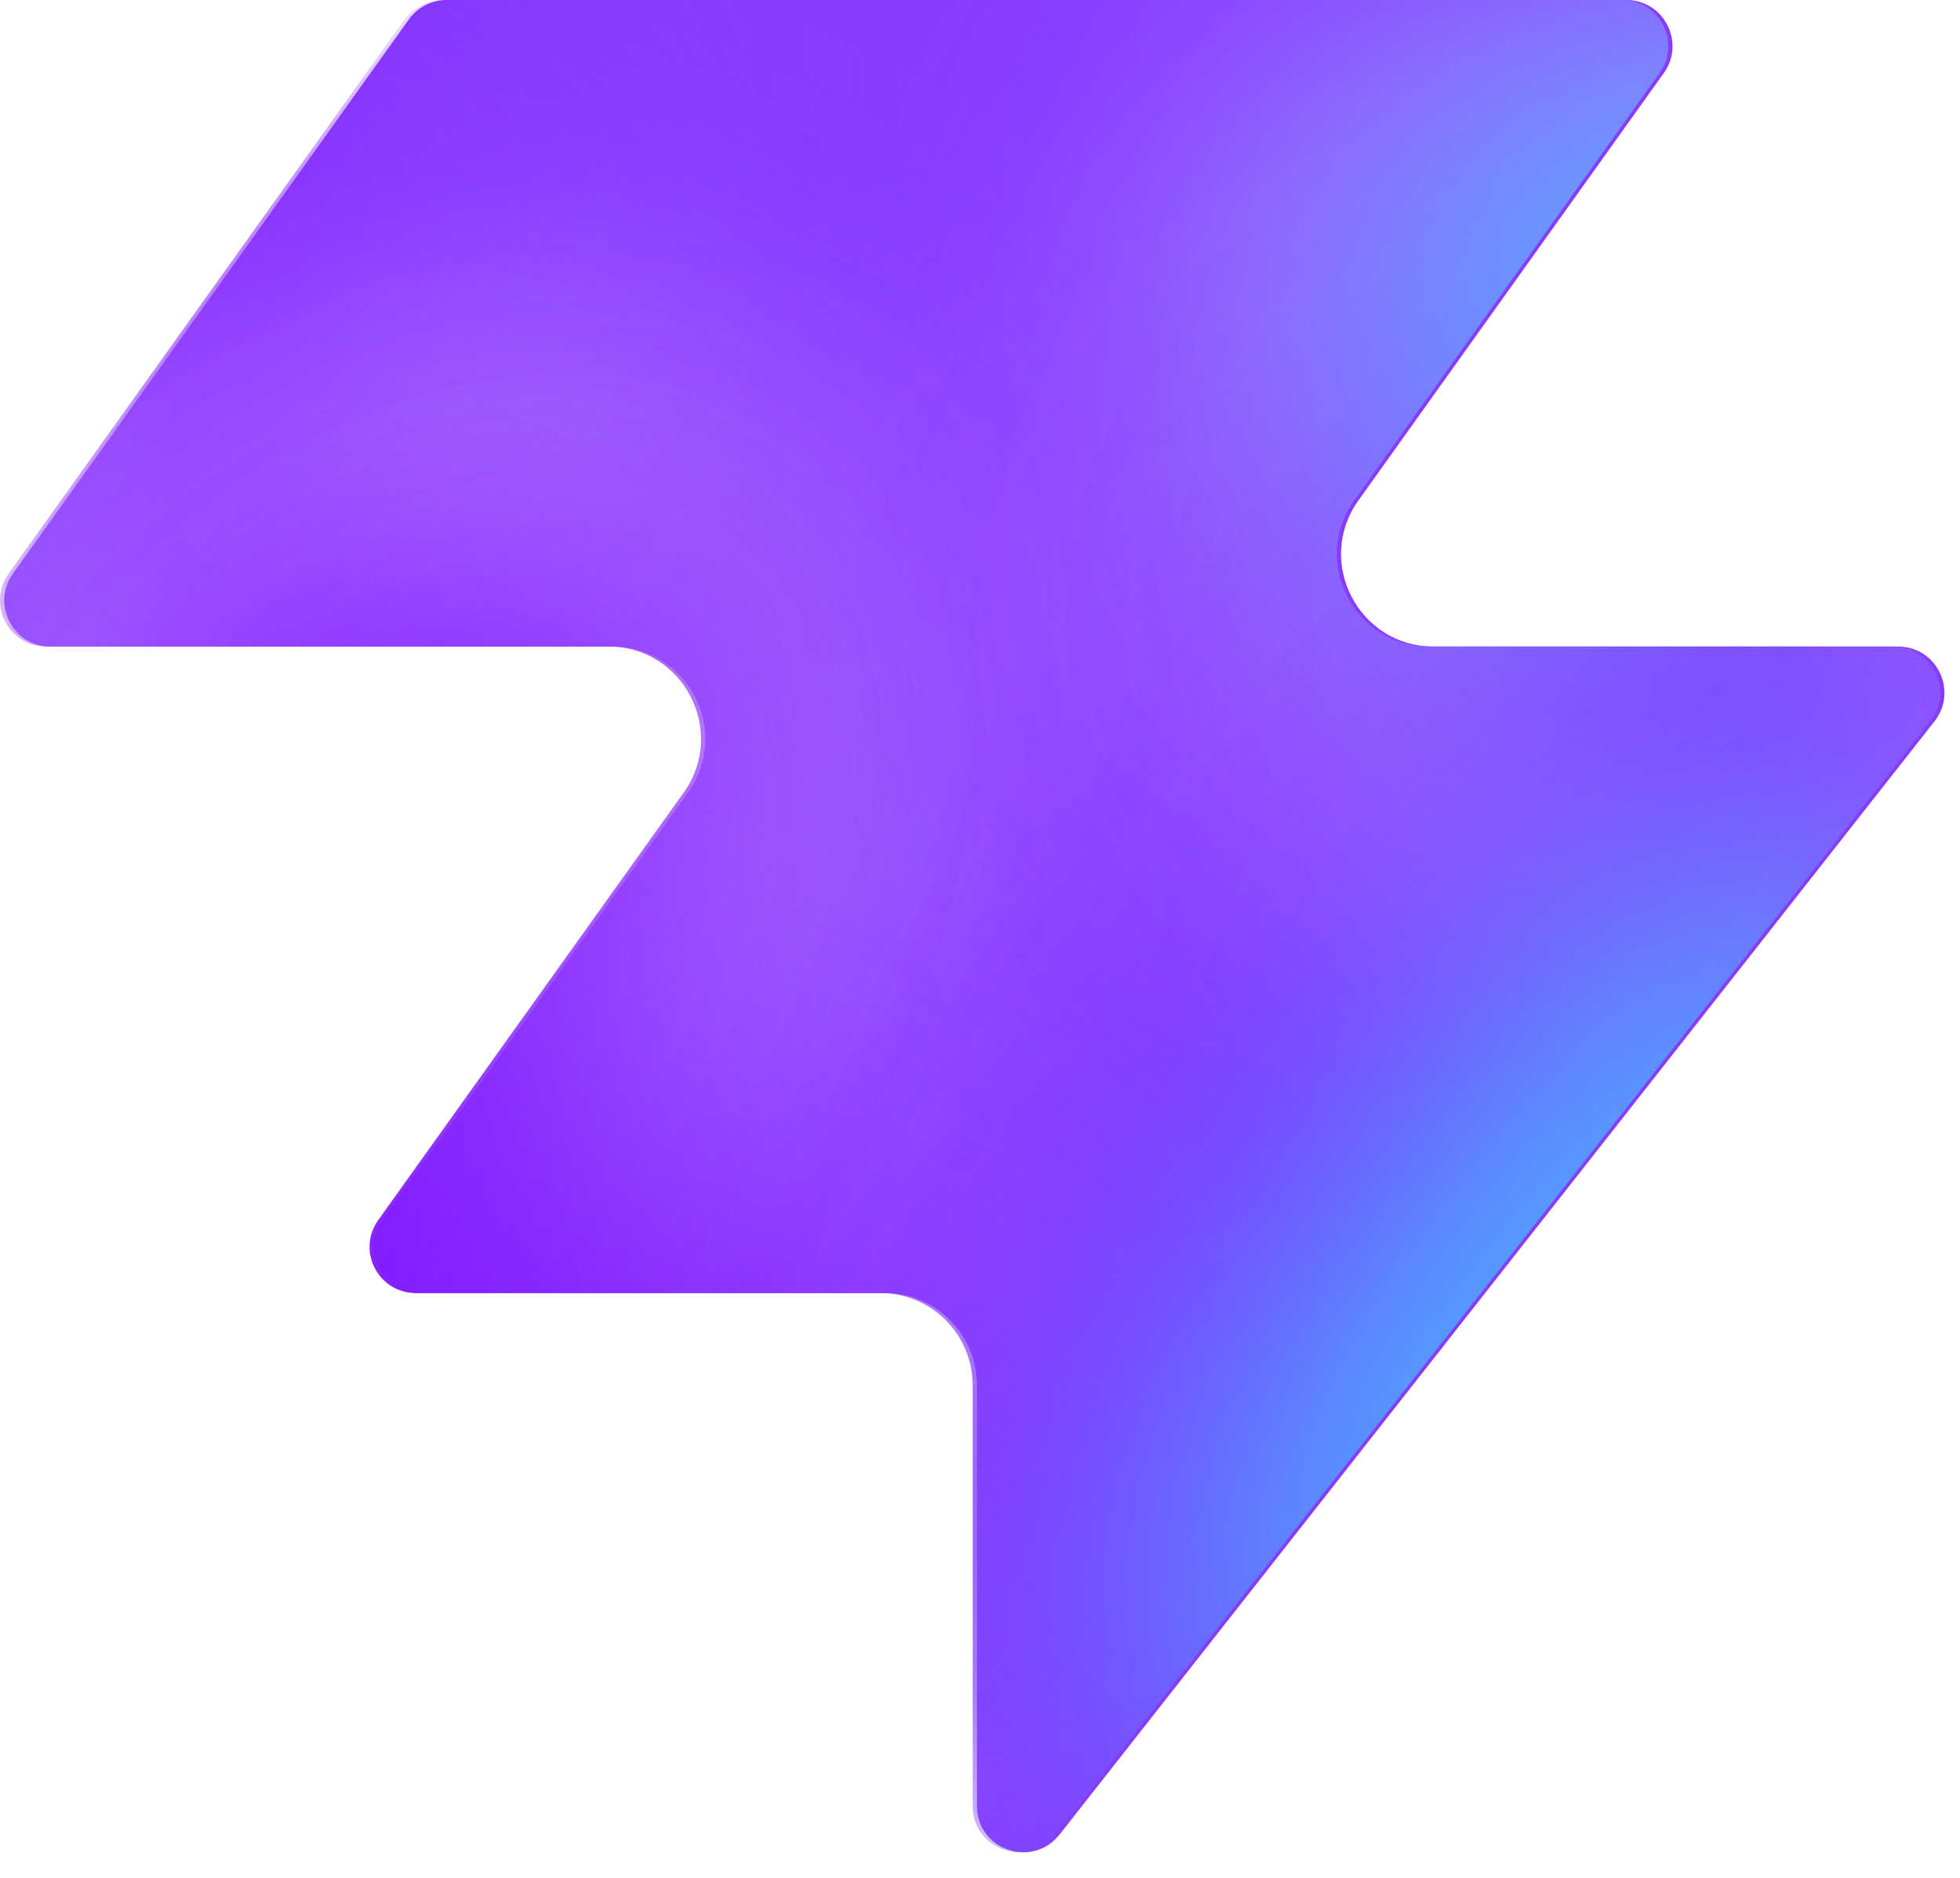
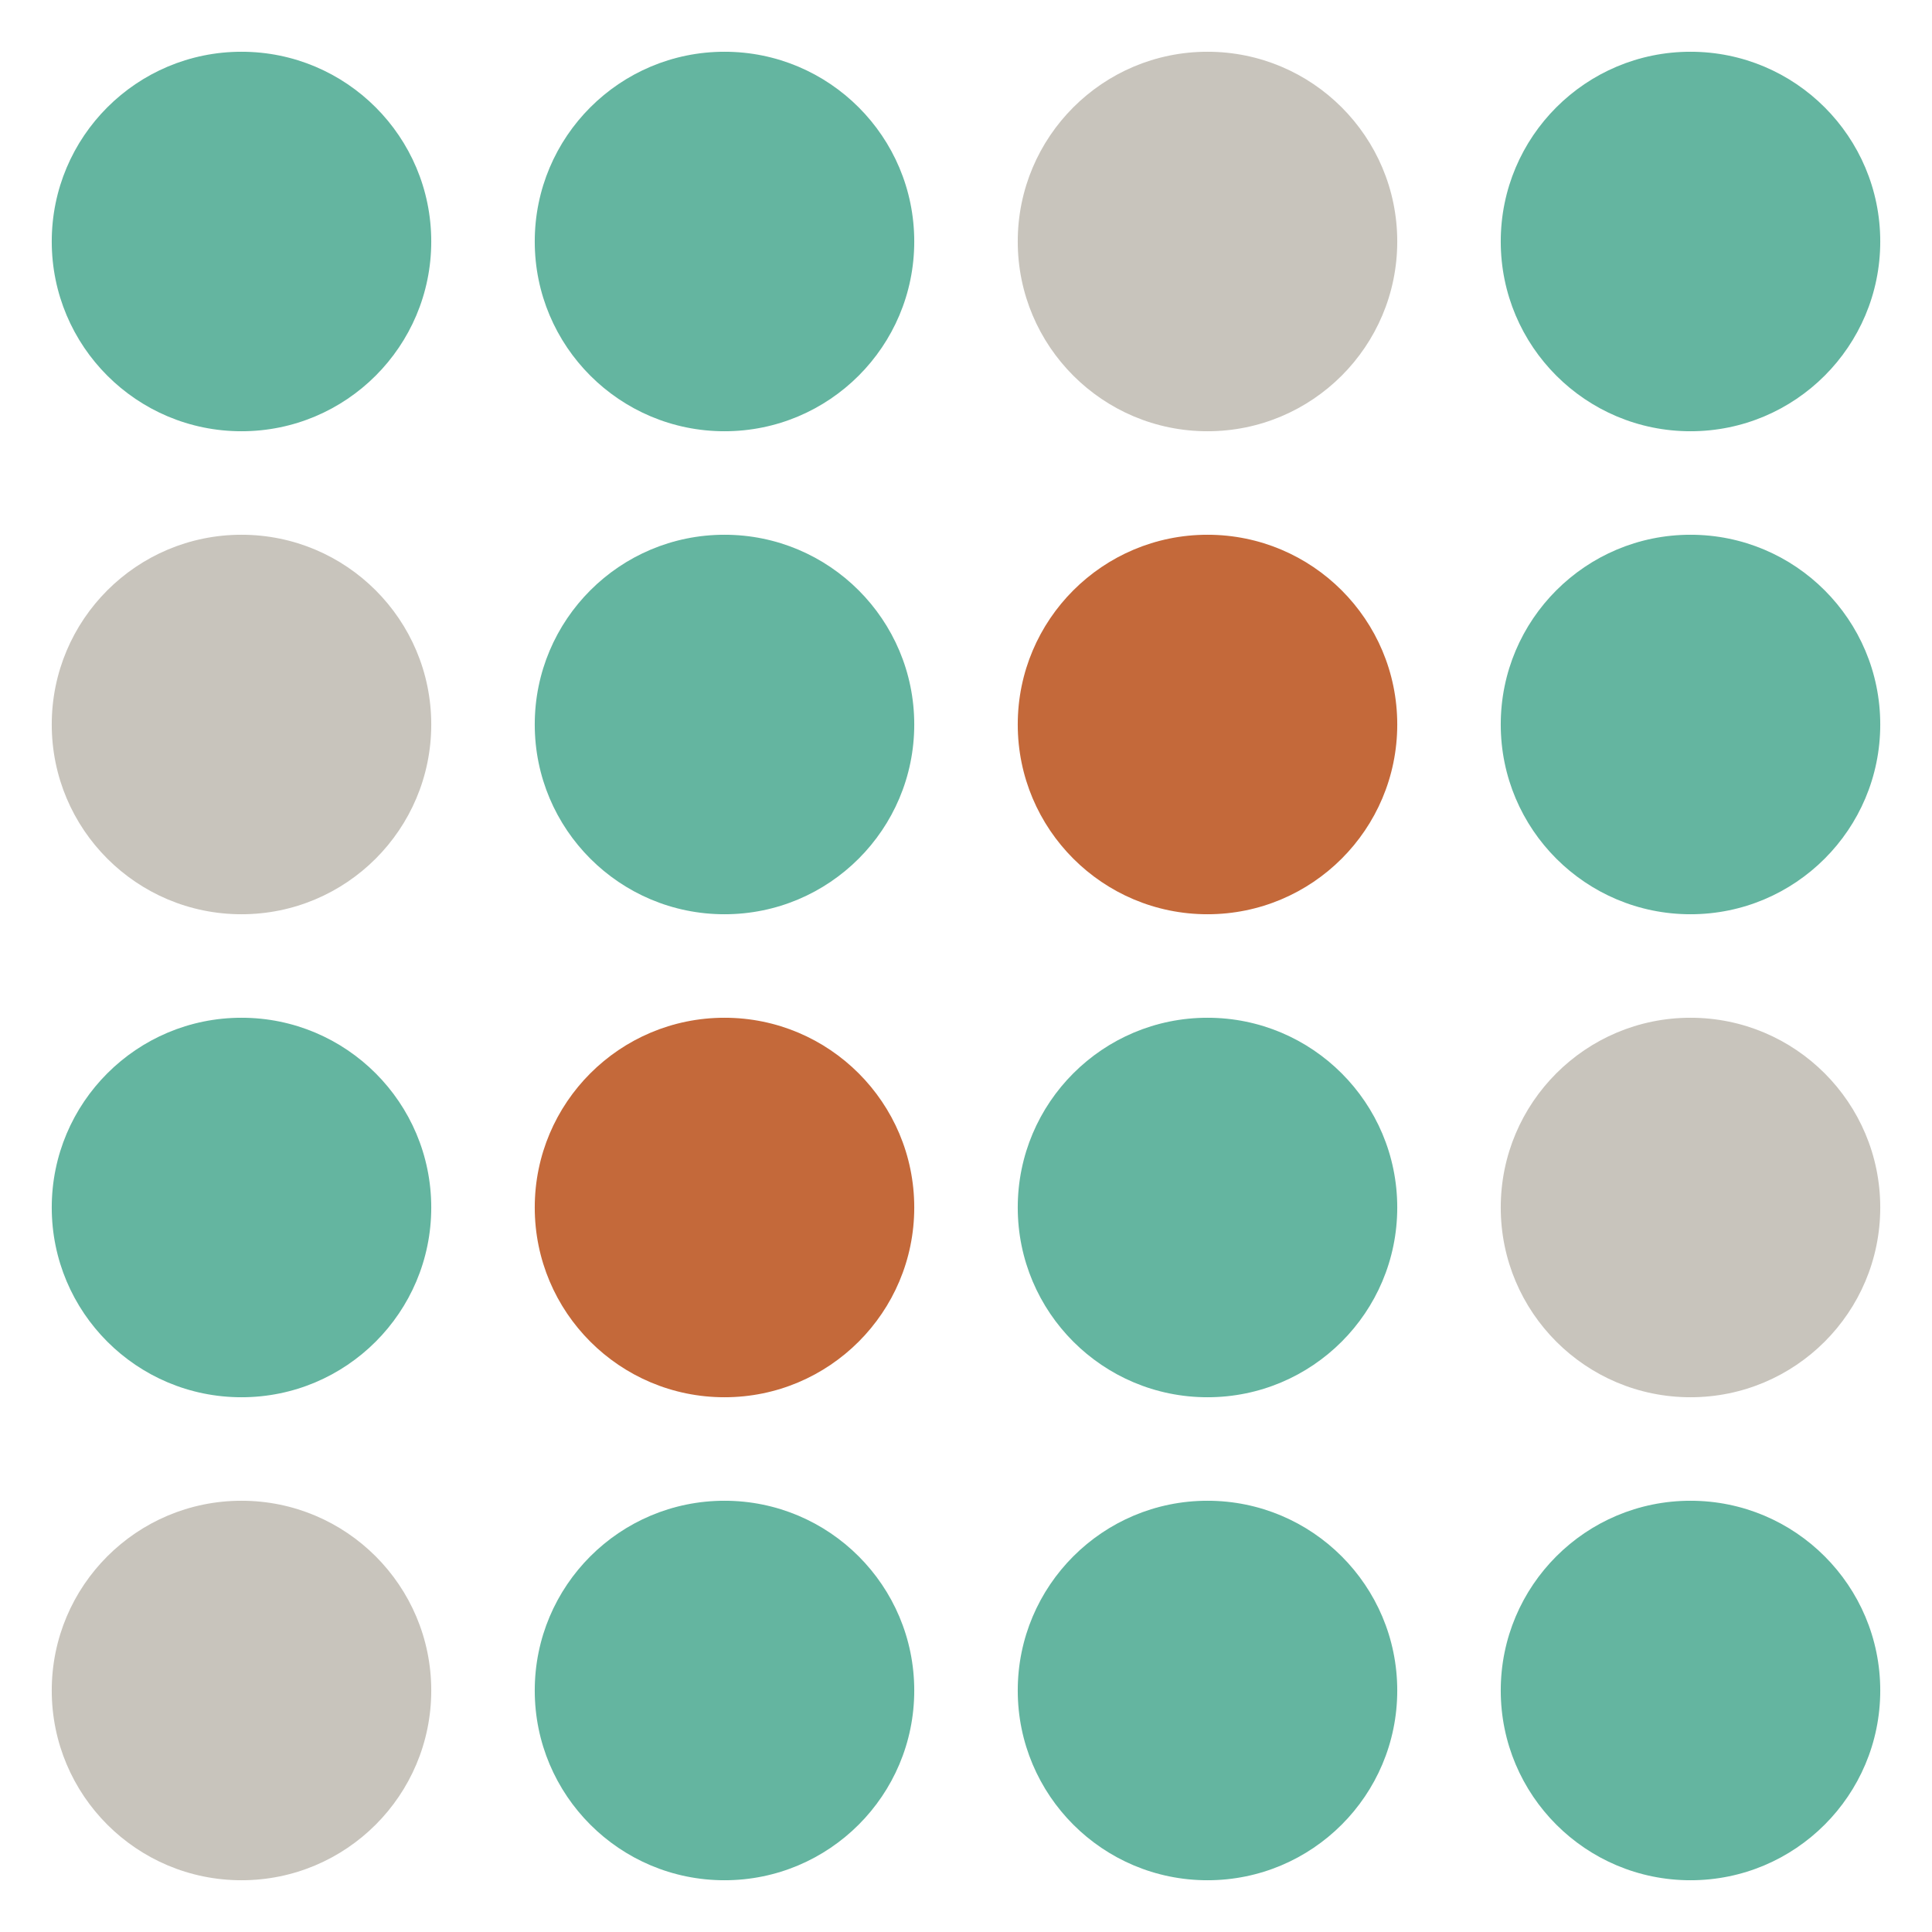
- <svg xmlns="http://www.w3.org/2000/svg" width="48" height="46" fill="none" viewBox="0 0 48 46">
-   <path fill="#863bff" d="M25.946 44.938c-.664.845-2.021.375-2.021-.698V33.937a2.26 2.26 0 0 0-2.262-2.262H10.287c-.92 0-1.456-1.04-.92-1.788l7.48-10.471c1.07-1.497 0-3.578-1.842-3.578H1.237c-.92 0-1.456-1.04-.92-1.788L10.013.474c.214-.297.556-.474.92-.474h28.894c.92 0 1.456 1.04.92 1.788l-7.48 10.471c-1.07 1.498 0 3.579 1.842 3.579h11.377c.943 0 1.473 1.088.89 1.83L25.947 44.94z" style="fill:#863bff;fill:color(display-p3 .525 .23 1);fill-opacity:1" />
-   <mask id="a" width="48" height="46" x="0" y="0" maskUnits="userSpaceOnUse" style="mask-type:alpha">
-     <path fill="#000" d="M25.842 44.938c-.664.844-2.021.375-2.021-.698V33.937a2.26 2.26 0 0 0-2.262-2.262H10.183c-.92 0-1.456-1.04-.92-1.788l7.48-10.471c1.07-1.498 0-3.579-1.842-3.579H1.133c-.92 0-1.456-1.04-.92-1.787L9.91.473c.214-.297.556-.474.92-.474h28.894c.92 0 1.456 1.04.92 1.788l-7.48 10.471c-1.07 1.498 0 3.578 1.842 3.578h11.377c.943 0 1.473 1.088.89 1.832L25.843 44.94z" style="fill:#000;fill-opacity:1" />
-   </mask>
-   <g mask="url(#a)">
-     <g filter="url(#b)">
-       <ellipse cx="5.508" cy="14.704" fill="#ede6ff" rx="5.508" ry="14.704" style="fill:#ede6ff;fill:color(display-p3 .927 .903 1);fill-opacity:1" transform="matrix(.00324 1 1 -.00324 -4.47 31.516)" />
-     </g>
-     <g filter="url(#c)">
-       <ellipse cx="10.399" cy="29.851" fill="#ede6ff" rx="10.399" ry="29.851" style="fill:#ede6ff;fill:color(display-p3 .927 .903 1);fill-opacity:1" transform="matrix(.00324 1 1 -.00324 -39.328 7.883)" />
-     </g>
-     <g filter="url(#d)">
-       <ellipse cx="5.508" cy="30.487" fill="#7e14ff" rx="5.508" ry="30.487" style="fill:#7e14ff;fill:color(display-p3 .492 .077 1);fill-opacity:1" transform="rotate(89.814 -25.913 -14.639)scale(1 -1)" />
-     </g>
-     <g filter="url(#e)">
-       <ellipse cx="5.508" cy="30.599" fill="#7e14ff" rx="5.508" ry="30.599" style="fill:#7e14ff;fill:color(display-p3 .492 .077 1);fill-opacity:1" transform="rotate(89.814 -32.644 -3.334)scale(1 -1)" />
-     </g>
-     <g filter="url(#f)">
-       <ellipse cx="5.508" cy="30.599" fill="#7e14ff" rx="5.508" ry="30.599" style="fill:#7e14ff;fill:color(display-p3 .492 .077 1);fill-opacity:1" transform="matrix(.00324 1 1 -.00324 -34.34 30.47)" />
-     </g>
-     <g filter="url(#g)">
-       <ellipse cx="14.072" cy="22.078" fill="#ede6ff" rx="14.072" ry="22.078" style="fill:#ede6ff;fill:color(display-p3 .927 .903 1);fill-opacity:1" transform="rotate(93.35 24.506 48.493)scale(-1 1)" />
-     </g>
-     <g filter="url(#h)">
-       <ellipse cx="3.47" cy="21.501" fill="#7e14ff" rx="3.47" ry="21.501" style="fill:#7e14ff;fill:color(display-p3 .492 .077 1);fill-opacity:1" transform="rotate(89.009 28.708 47.59)scale(-1 1)" />
-     </g>
-     <g filter="url(#i)">
-       <ellipse cx="3.47" cy="21.501" fill="#7e14ff" rx="3.47" ry="21.501" style="fill:#7e14ff;fill:color(display-p3 .492 .077 1);fill-opacity:1" transform="rotate(89.009 28.708 47.59)scale(-1 1)" />
-     </g>
-     <g filter="url(#j)">
-       <ellipse cx=".387" cy="8.972" fill="#7e14ff" rx="4.407" ry="29.108" style="fill:#7e14ff;fill:color(display-p3 .492 .077 1);fill-opacity:1" transform="rotate(39.51 .387 8.972)" />
-     </g>
-     <g filter="url(#k)">
-       <ellipse cx="47.523" cy="-6.092" fill="#7e14ff" rx="4.407" ry="29.108" style="fill:#7e14ff;fill:color(display-p3 .492 .077 1);fill-opacity:1" transform="rotate(37.892 47.523 -6.092)" />
-     </g>
-     <g filter="url(#l)">
-       <ellipse cx="41.412" cy="6.333" fill="#47bfff" rx="5.971" ry="9.665" style="fill:#47bfff;fill:color(display-p3 .28 .748 1);fill-opacity:1" transform="rotate(37.892 41.412 6.333)" />
-     </g>
-     <g filter="url(#m)">
-       <ellipse cx="-1.879" cy="38.332" fill="#7e14ff" rx="4.407" ry="29.108" style="fill:#7e14ff;fill:color(display-p3 .492 .077 1);fill-opacity:1" transform="rotate(37.892 -1.88 38.332)" />
-     </g>
-     <g filter="url(#n)">
-       <ellipse cx="-1.879" cy="38.332" fill="#7e14ff" rx="4.407" ry="29.108" style="fill:#7e14ff;fill:color(display-p3 .492 .077 1);fill-opacity:1" transform="rotate(37.892 -1.88 38.332)" />
-     </g>
-     <g filter="url(#o)">
-       <ellipse cx="35.651" cy="29.907" fill="#7e14ff" rx="4.407" ry="29.108" style="fill:#7e14ff;fill:color(display-p3 .492 .077 1);fill-opacity:1" transform="rotate(37.892 35.651 29.907)" />
-     </g>
-     <g filter="url(#p)">
-       <ellipse cx="38.418" cy="32.4" fill="#47bfff" rx="5.971" ry="15.297" style="fill:#47bfff;fill:color(display-p3 .28 .748 1);fill-opacity:1" transform="rotate(37.892 38.418 32.4)" />
-     </g>
-   </g>
-   <defs>
-     <filter id="b" width="60.045" height="41.654" x="-19.77" y="16.149" color-interpolation-filters="sRGB" filterUnits="userSpaceOnUse">
-       <feFlood flood-opacity="0" result="BackgroundImageFix" />
-       <feBlend in="SourceGraphic" in2="BackgroundImageFix" result="shape" />
-       <feGaussianBlur result="effect1_foregroundBlur_2002_17158" stdDeviation="7.659" />
-     </filter>
-     <filter id="c" width="90.34" height="51.437" x="-54.613" y="-7.533" color-interpolation-filters="sRGB" filterUnits="userSpaceOnUse">
-       <feFlood flood-opacity="0" result="BackgroundImageFix" />
-       <feBlend in="SourceGraphic" in2="BackgroundImageFix" result="shape" />
-       <feGaussianBlur result="effect1_foregroundBlur_2002_17158" stdDeviation="7.659" />
-     </filter>
-     <filter id="d" width="79.355" height="29.4" x="-49.64" y="2.03" color-interpolation-filters="sRGB" filterUnits="userSpaceOnUse">
-       <feFlood flood-opacity="0" result="BackgroundImageFix" />
-       <feBlend in="SourceGraphic" in2="BackgroundImageFix" result="shape" />
-       <feGaussianBlur result="effect1_foregroundBlur_2002_17158" stdDeviation="4.596" />
-     </filter>
-     <filter id="e" width="79.579" height="29.4" x="-45.045" y="20.029" color-interpolation-filters="sRGB" filterUnits="userSpaceOnUse">
-       <feFlood flood-opacity="0" result="BackgroundImageFix" />
-       <feBlend in="SourceGraphic" in2="BackgroundImageFix" result="shape" />
-       <feGaussianBlur result="effect1_foregroundBlur_2002_17158" stdDeviation="4.596" />
-     </filter>
-     <filter id="f" width="79.579" height="29.4" x="-43.513" y="21.178" color-interpolation-filters="sRGB" filterUnits="userSpaceOnUse">
-       <feFlood flood-opacity="0" result="BackgroundImageFix" />
-       <feBlend in="SourceGraphic" in2="BackgroundImageFix" result="shape" />
-       <feGaussianBlur result="effect1_foregroundBlur_2002_17158" stdDeviation="4.596" />
-     </filter>
-     <filter id="g" width="74.749" height="58.852" x="15.756" y="-17.901" color-interpolation-filters="sRGB" filterUnits="userSpaceOnUse">
-       <feFlood flood-opacity="0" result="BackgroundImageFix" />
-       <feBlend in="SourceGraphic" in2="BackgroundImageFix" result="shape" />
-       <feGaussianBlur result="effect1_foregroundBlur_2002_17158" stdDeviation="7.659" />
-     </filter>
-     <filter id="h" width="61.377" height="25.362" x="23.548" y="2.284" color-interpolation-filters="sRGB" filterUnits="userSpaceOnUse">
-       <feFlood flood-opacity="0" result="BackgroundImageFix" />
-       <feBlend in="SourceGraphic" in2="BackgroundImageFix" result="shape" />
-       <feGaussianBlur result="effect1_foregroundBlur_2002_17158" stdDeviation="4.596" />
-     </filter>
-     <filter id="i" width="61.377" height="25.362" x="23.548" y="2.284" color-interpolation-filters="sRGB" filterUnits="userSpaceOnUse">
-       <feFlood flood-opacity="0" result="BackgroundImageFix" />
-       <feBlend in="SourceGraphic" in2="BackgroundImageFix" result="shape" />
-       <feGaussianBlur result="effect1_foregroundBlur_2002_17158" stdDeviation="4.596" />
-     </filter>
-     <filter id="j" width="56.045" height="63.649" x="-27.636" y="-22.853" color-interpolation-filters="sRGB" filterUnits="userSpaceOnUse">
-       <feFlood flood-opacity="0" result="BackgroundImageFix" />
-       <feBlend in="SourceGraphic" in2="BackgroundImageFix" result="shape" />
-       <feGaussianBlur result="effect1_foregroundBlur_2002_17158" stdDeviation="4.596" />
-     </filter>
-     <filter id="k" width="54.814" height="64.646" x="20.116" y="-38.415" color-interpolation-filters="sRGB" filterUnits="userSpaceOnUse">
-       <feFlood flood-opacity="0" result="BackgroundImageFix" />
-       <feBlend in="SourceGraphic" in2="BackgroundImageFix" result="shape" />
-       <feGaussianBlur result="effect1_foregroundBlur_2002_17158" stdDeviation="4.596" />
-     </filter>
-     <filter id="l" width="33.541" height="35.313" x="24.641" y="-11.323" color-interpolation-filters="sRGB" filterUnits="userSpaceOnUse">
-       <feFlood flood-opacity="0" result="BackgroundImageFix" />
-       <feBlend in="SourceGraphic" in2="BackgroundImageFix" result="shape" />
-       <feGaussianBlur result="effect1_foregroundBlur_2002_17158" stdDeviation="4.596" />
-     </filter>
-     <filter id="m" width="54.814" height="64.646" x="-29.286" y="6.009" color-interpolation-filters="sRGB" filterUnits="userSpaceOnUse">
-       <feFlood flood-opacity="0" result="BackgroundImageFix" />
-       <feBlend in="SourceGraphic" in2="BackgroundImageFix" result="shape" />
-       <feGaussianBlur result="effect1_foregroundBlur_2002_17158" stdDeviation="4.596" />
-     </filter>
-     <filter id="n" width="54.814" height="64.646" x="-29.286" y="6.009" color-interpolation-filters="sRGB" filterUnits="userSpaceOnUse">
-       <feFlood flood-opacity="0" result="BackgroundImageFix" />
-       <feBlend in="SourceGraphic" in2="BackgroundImageFix" result="shape" />
-       <feGaussianBlur result="effect1_foregroundBlur_2002_17158" stdDeviation="4.596" />
-     </filter>
-     <filter id="o" width="54.814" height="64.646" x="8.244" y="-2.416" color-interpolation-filters="sRGB" filterUnits="userSpaceOnUse">
-       <feFlood flood-opacity="0" result="BackgroundImageFix" />
-       <feBlend in="SourceGraphic" in2="BackgroundImageFix" result="shape" />
-       <feGaussianBlur result="effect1_foregroundBlur_2002_17158" stdDeviation="4.596" />
-     </filter>
-     <filter id="p" width="39.409" height="43.623" x="18.713" y="10.588" color-interpolation-filters="sRGB" filterUnits="userSpaceOnUse">
-       <feFlood flood-opacity="0" result="BackgroundImageFix" />
-       <feBlend in="SourceGraphic" in2="BackgroundImageFix" result="shape" />
-       <feGaussianBlur result="effect1_foregroundBlur_2002_17158" stdDeviation="4.596" />
-     </filter>
-   </defs>
+ <svg xmlns="http://www.w3.org/2000/svg" viewBox="0 0 56 56" width="56" height="56">
+   <circle cx="7" cy="7" r="5.5" fill="#64B5A0" />
+   <circle cx="21" cy="7" r="5.5" fill="#64B5A0" />
+   <circle cx="35" cy="7" r="5.5" fill="#C8C4BC" />
+   <circle cx="49" cy="7" r="5.5" fill="#64B5A0" />
+   <circle cx="7" cy="21" r="5.5" fill="#C8C4BC" />
+   <circle cx="21" cy="21" r="5.5" fill="#64B5A0" />
+   <circle cx="35" cy="21" r="5.5" fill="#C4693A" />
+   <circle cx="49" cy="21" r="5.5" fill="#64B5A0" />
+   <circle cx="7" cy="35" r="5.5" fill="#64B5A0" />
+   <circle cx="21" cy="35" r="5.5" fill="#C4693A" />
+   <circle cx="35" cy="35" r="5.5" fill="#64B5A0" />
+   <circle cx="49" cy="35" r="5.5" fill="#C8C4BC" />
+   <circle cx="7" cy="49" r="5.5" fill="#C8C4BC" />
+   <circle cx="21" cy="49" r="5.5" fill="#64B5A0" />
+   <circle cx="35" cy="49" r="5.5" fill="#64B5A0" />
+   <circle cx="49" cy="49" r="5.5" fill="#64B5A0" />
</svg>
